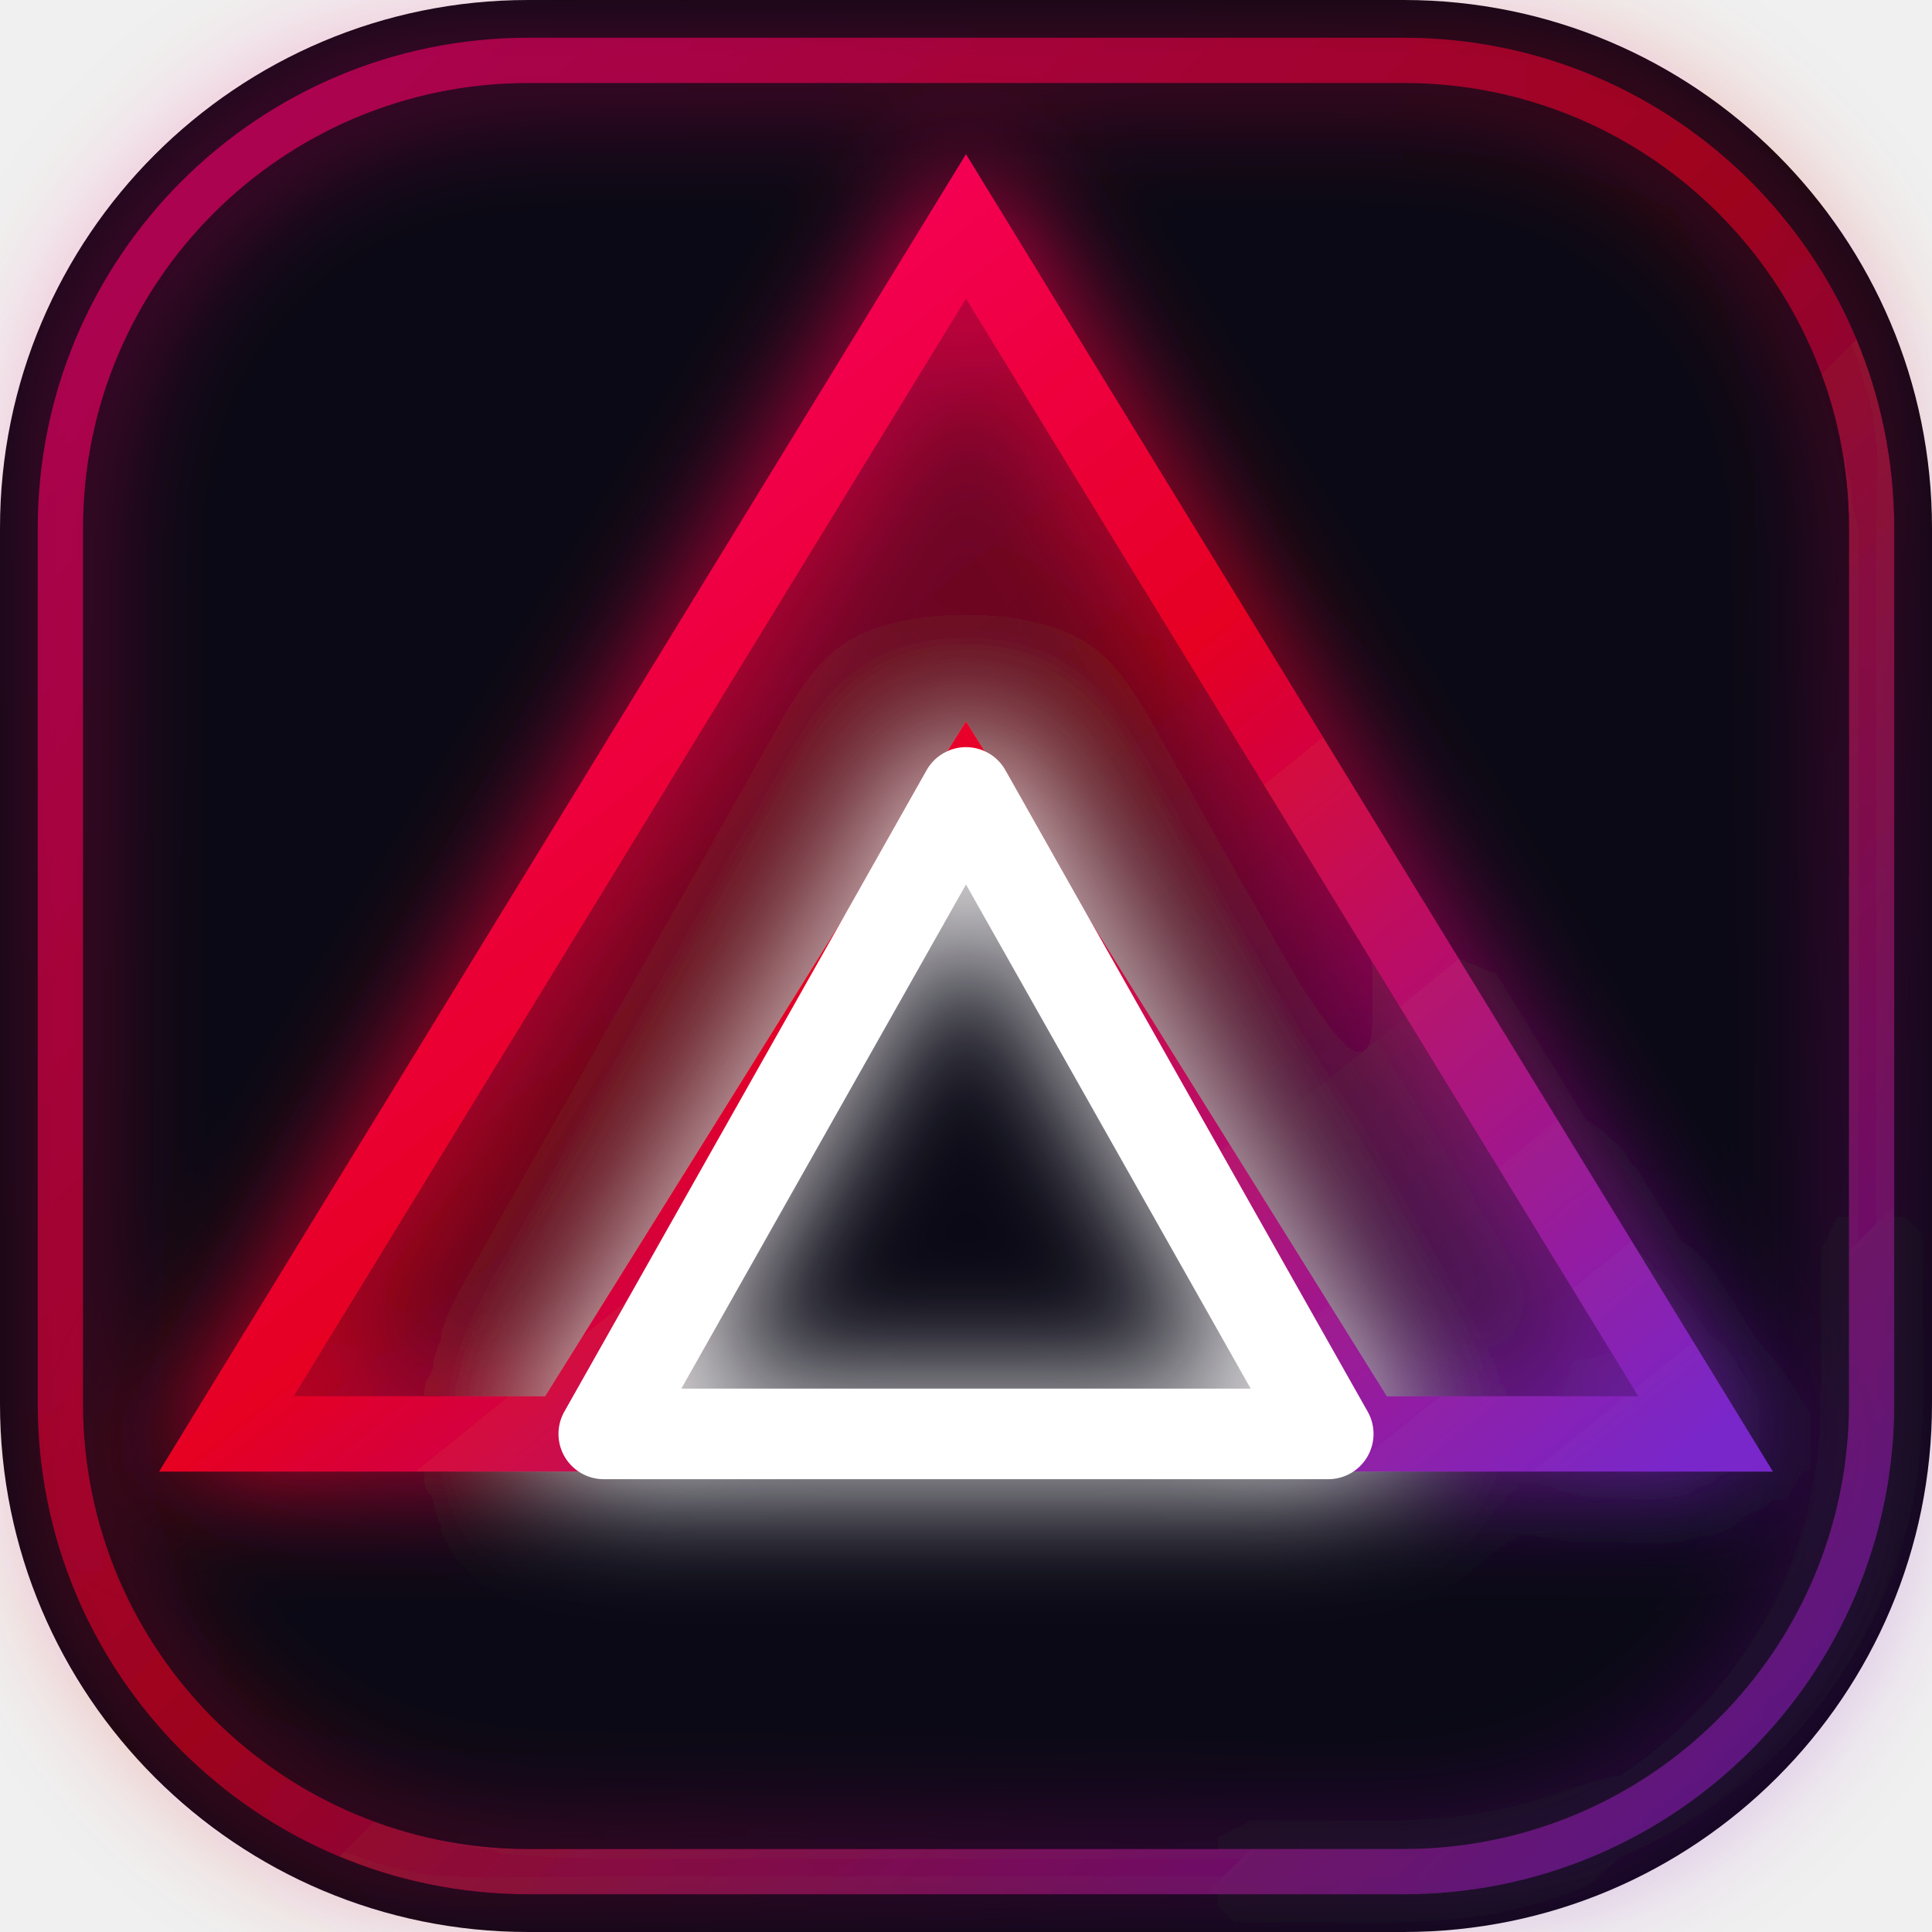
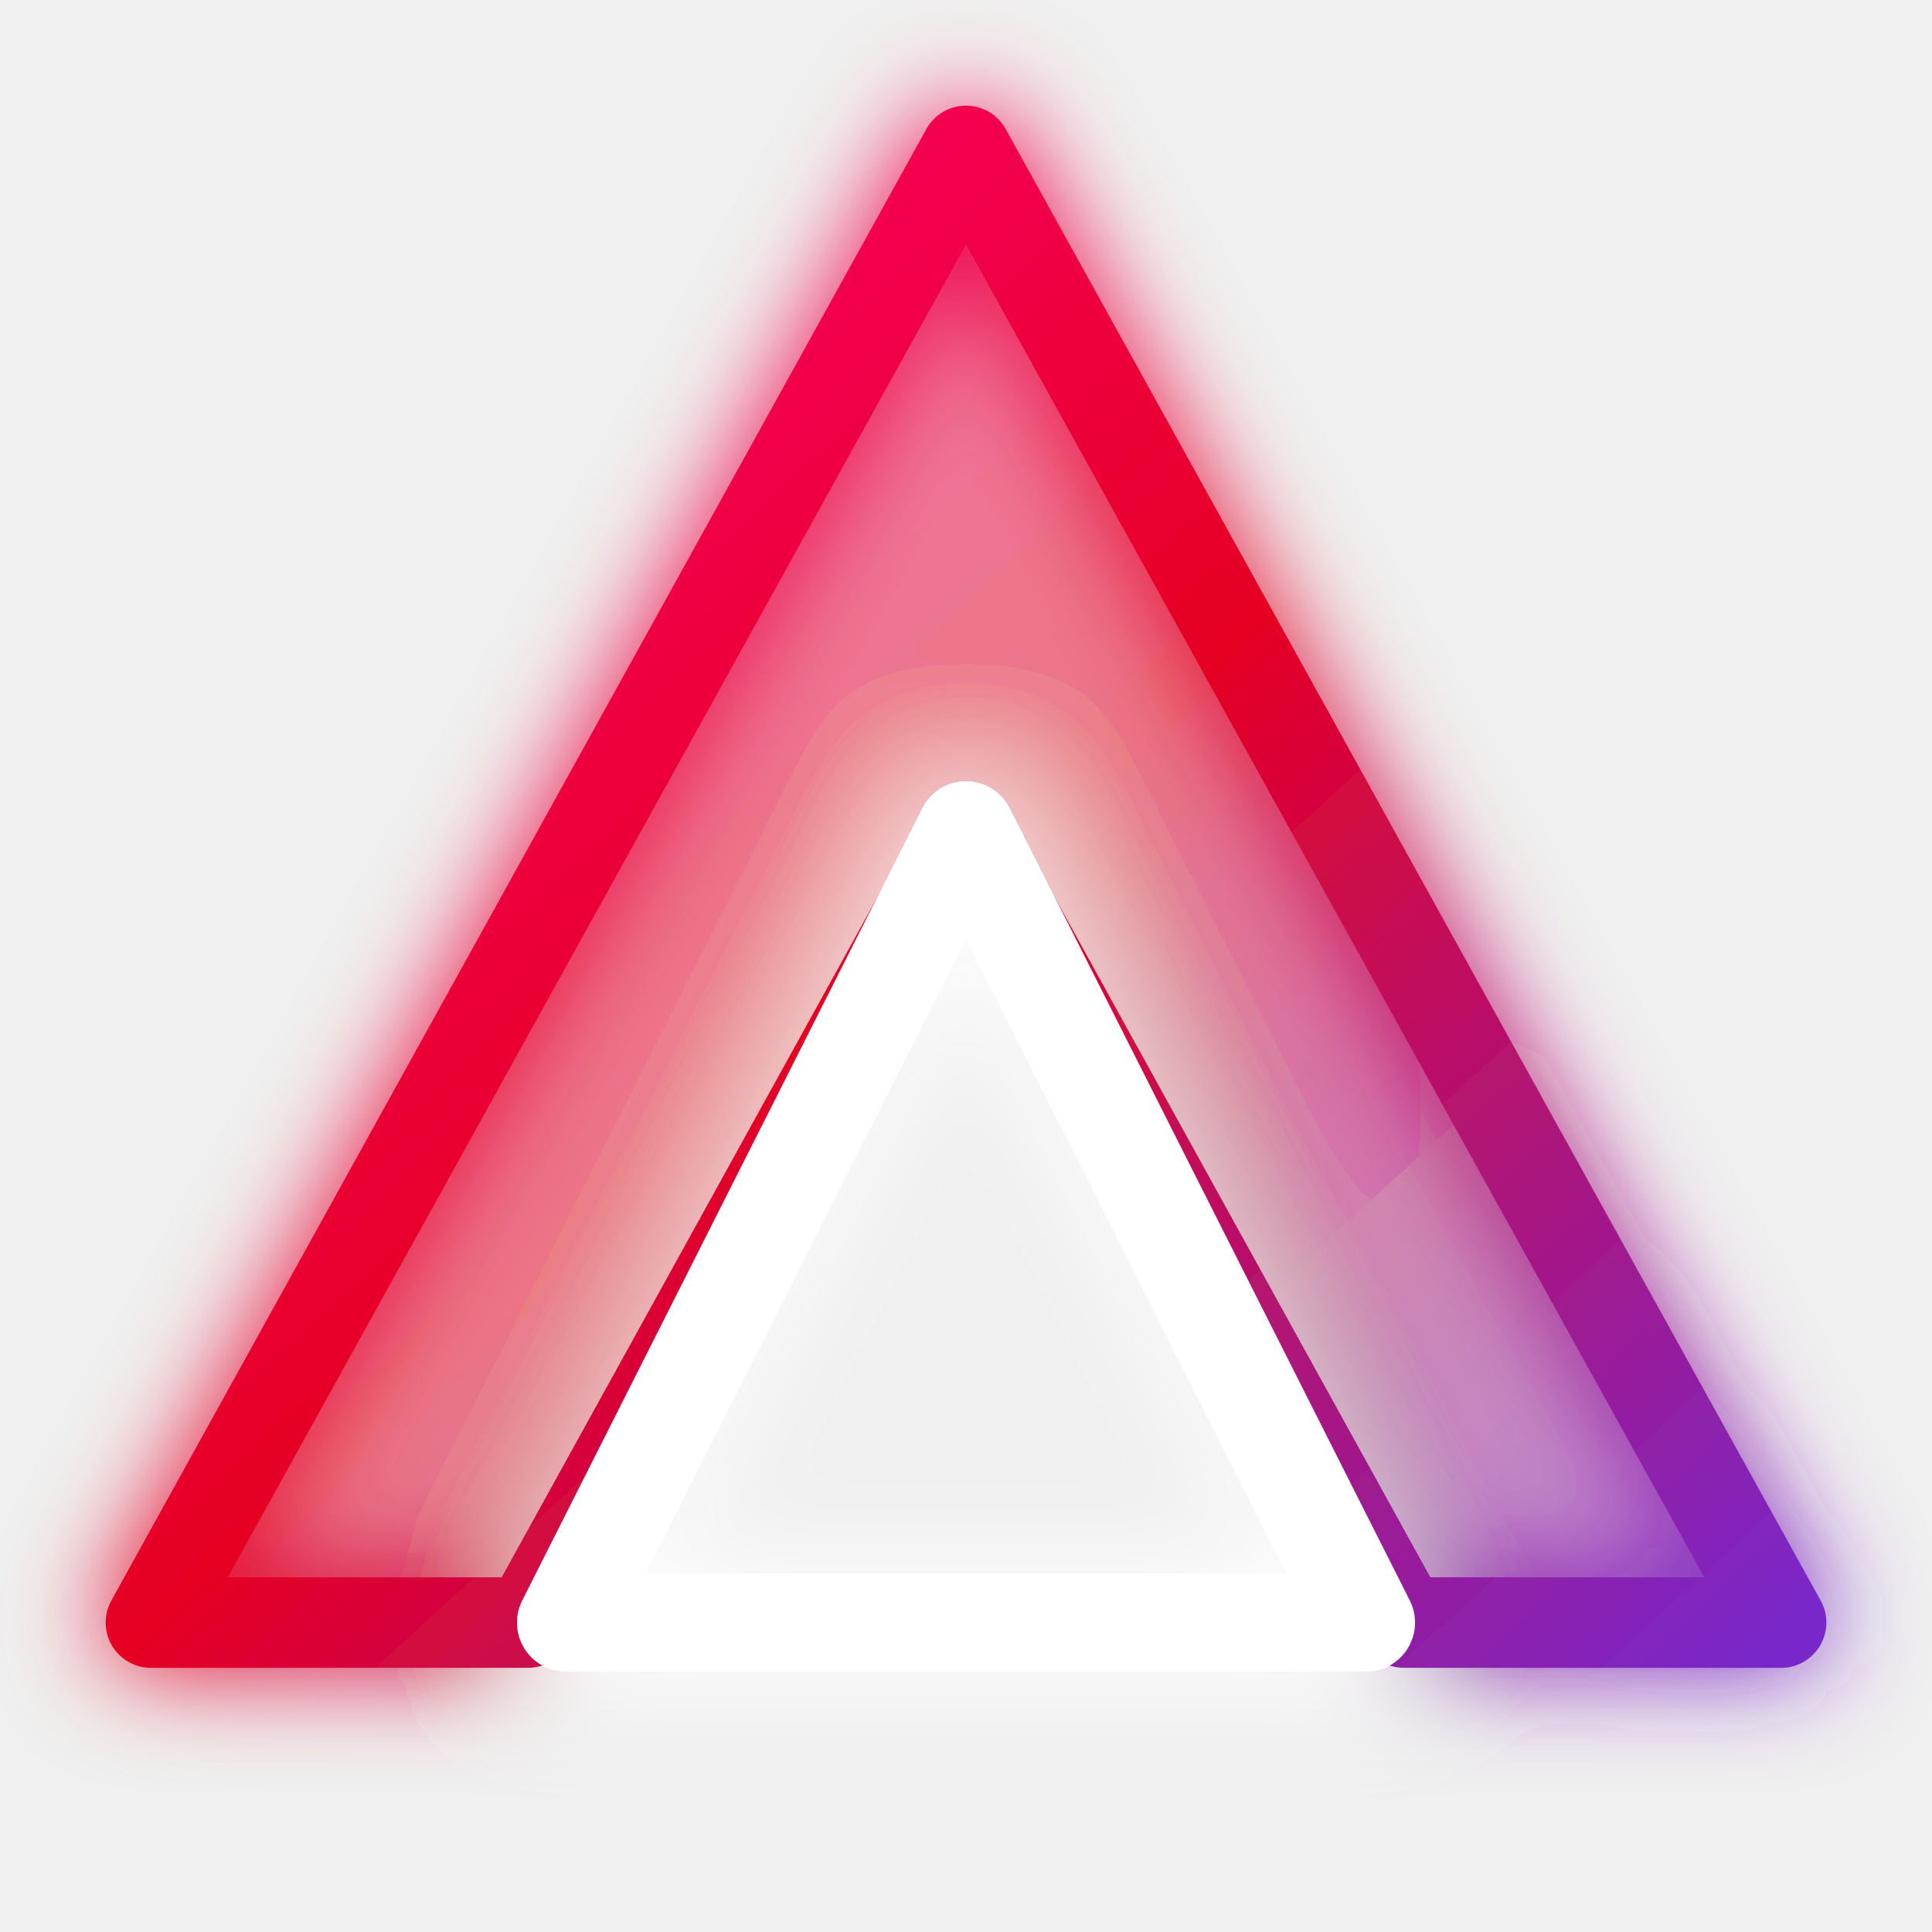
<svg xmlns="http://www.w3.org/2000/svg" width="512" height="512" viewBox="0 0 512 512" fill="none">
  <defs>
    <linearGradient id="apexBg" x1="0%" y1="0%" x2="100%" y2="100%">
      <stop offset="0%" stop-color="#FF007A" />
      <stop offset="50%" stop-color="#E60023" />
      <stop offset="100%" stop-color="#7928CA" />
    </linearGradient>
    <filter id="neonGlow" x="-20%" y="-20%" width="140%" height="140%">
-       <feGaussianBlur stdDeviation="16" result="blur" />
+       <feGaussianBlur stdDeviation="14" result="blur" />
      <feComposite in="SourceGraphic" in2="blur" operator="over" />
    </filter>
  </defs>
-   <rect width="512" height="512" rx="140" fill="#0A0915" />
-   <rect x="16" y="16" width="480" height="480" rx="124" stroke="url(#apexBg)" stroke-width="12" stroke-opacity="0.6" fill="none" filter="url(#neonGlow)" />
  <g filter="url(#neonGlow)">
-     <path d="M256 60 L60 380 H150 L256 210 L362 380 H452 Z" fill="url(#apexBg)" fill-opacity="0.25" stroke="url(#apexBg)" stroke-width="20" />
-     <path d="M256 210 L160 380 H352 Z" fill="none" stroke="#FFFFFF" stroke-width="24" stroke-linejoin="round" />
+     <path d="M256 40 L40 430 H140 L256 220 L372 430 H472 Z" fill="url(#apexBg)" fill-opacity="0.3" stroke="url(#apexBg)" stroke-width="24" stroke-linejoin="round" />
+     <path d="M256 220 L150 430 H362 Z" fill="none" stroke="#FFFFFF" stroke-width="26" stroke-linejoin="round" />
  </g>
</svg>
